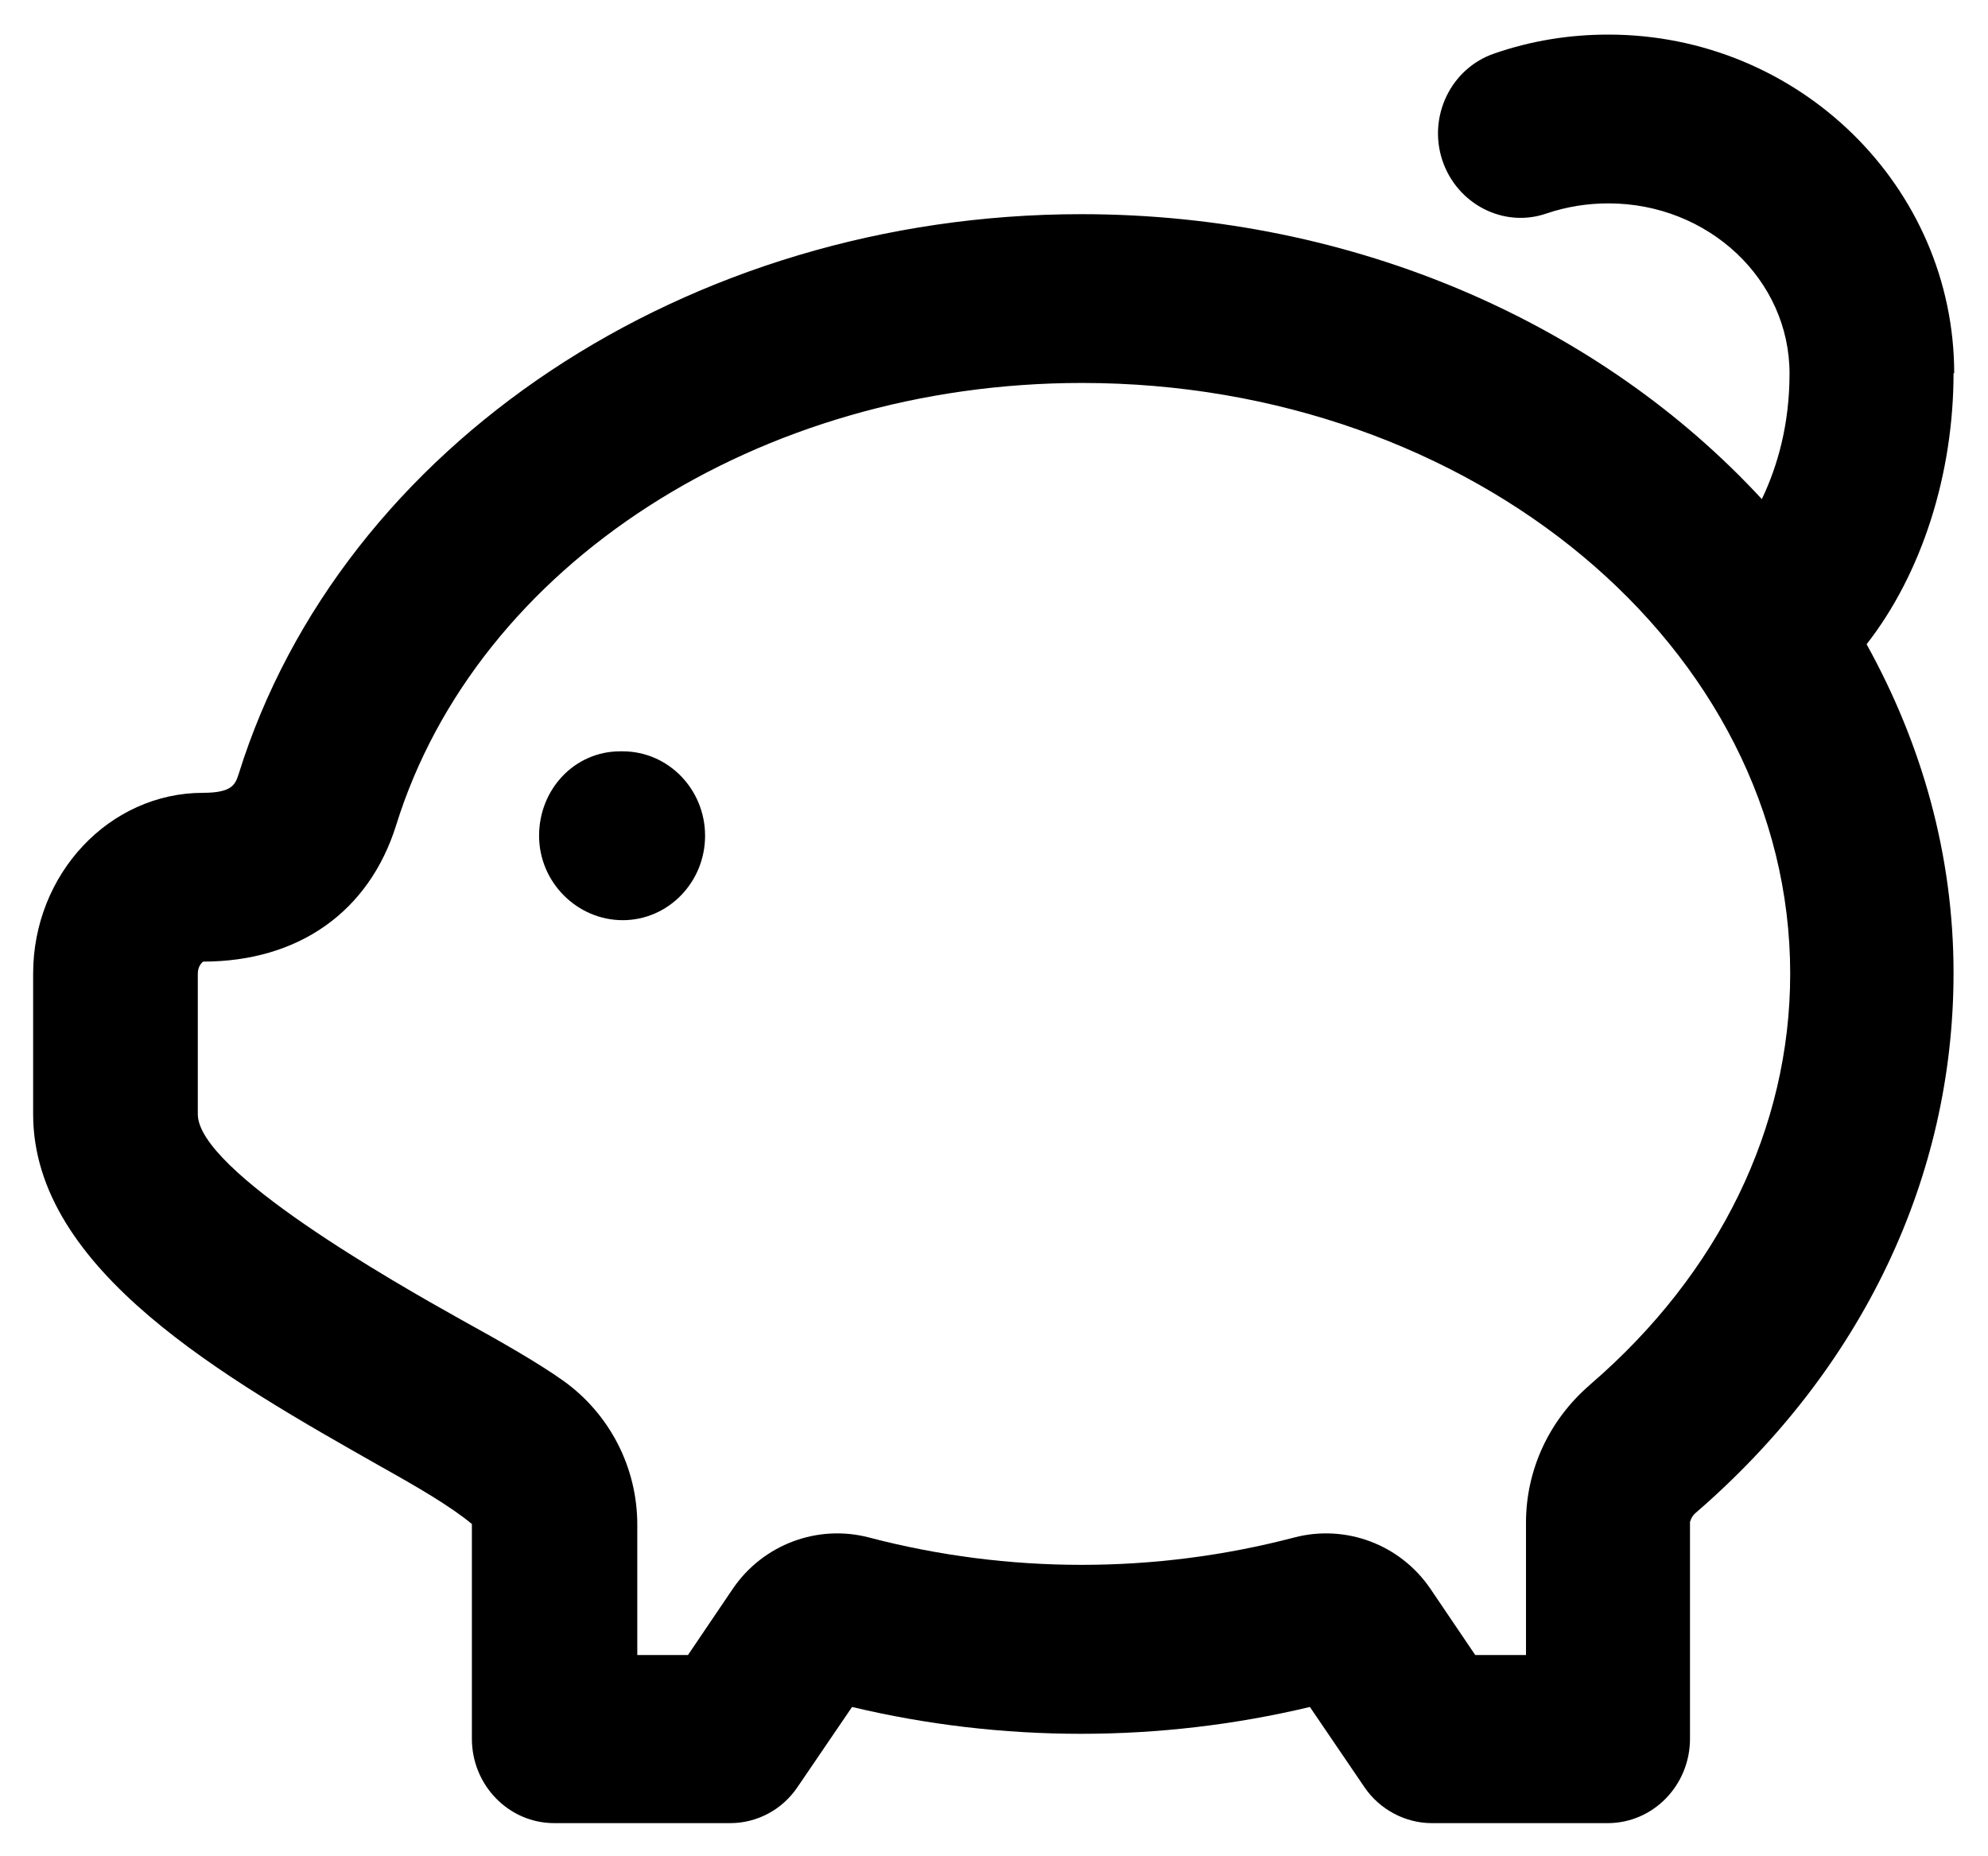
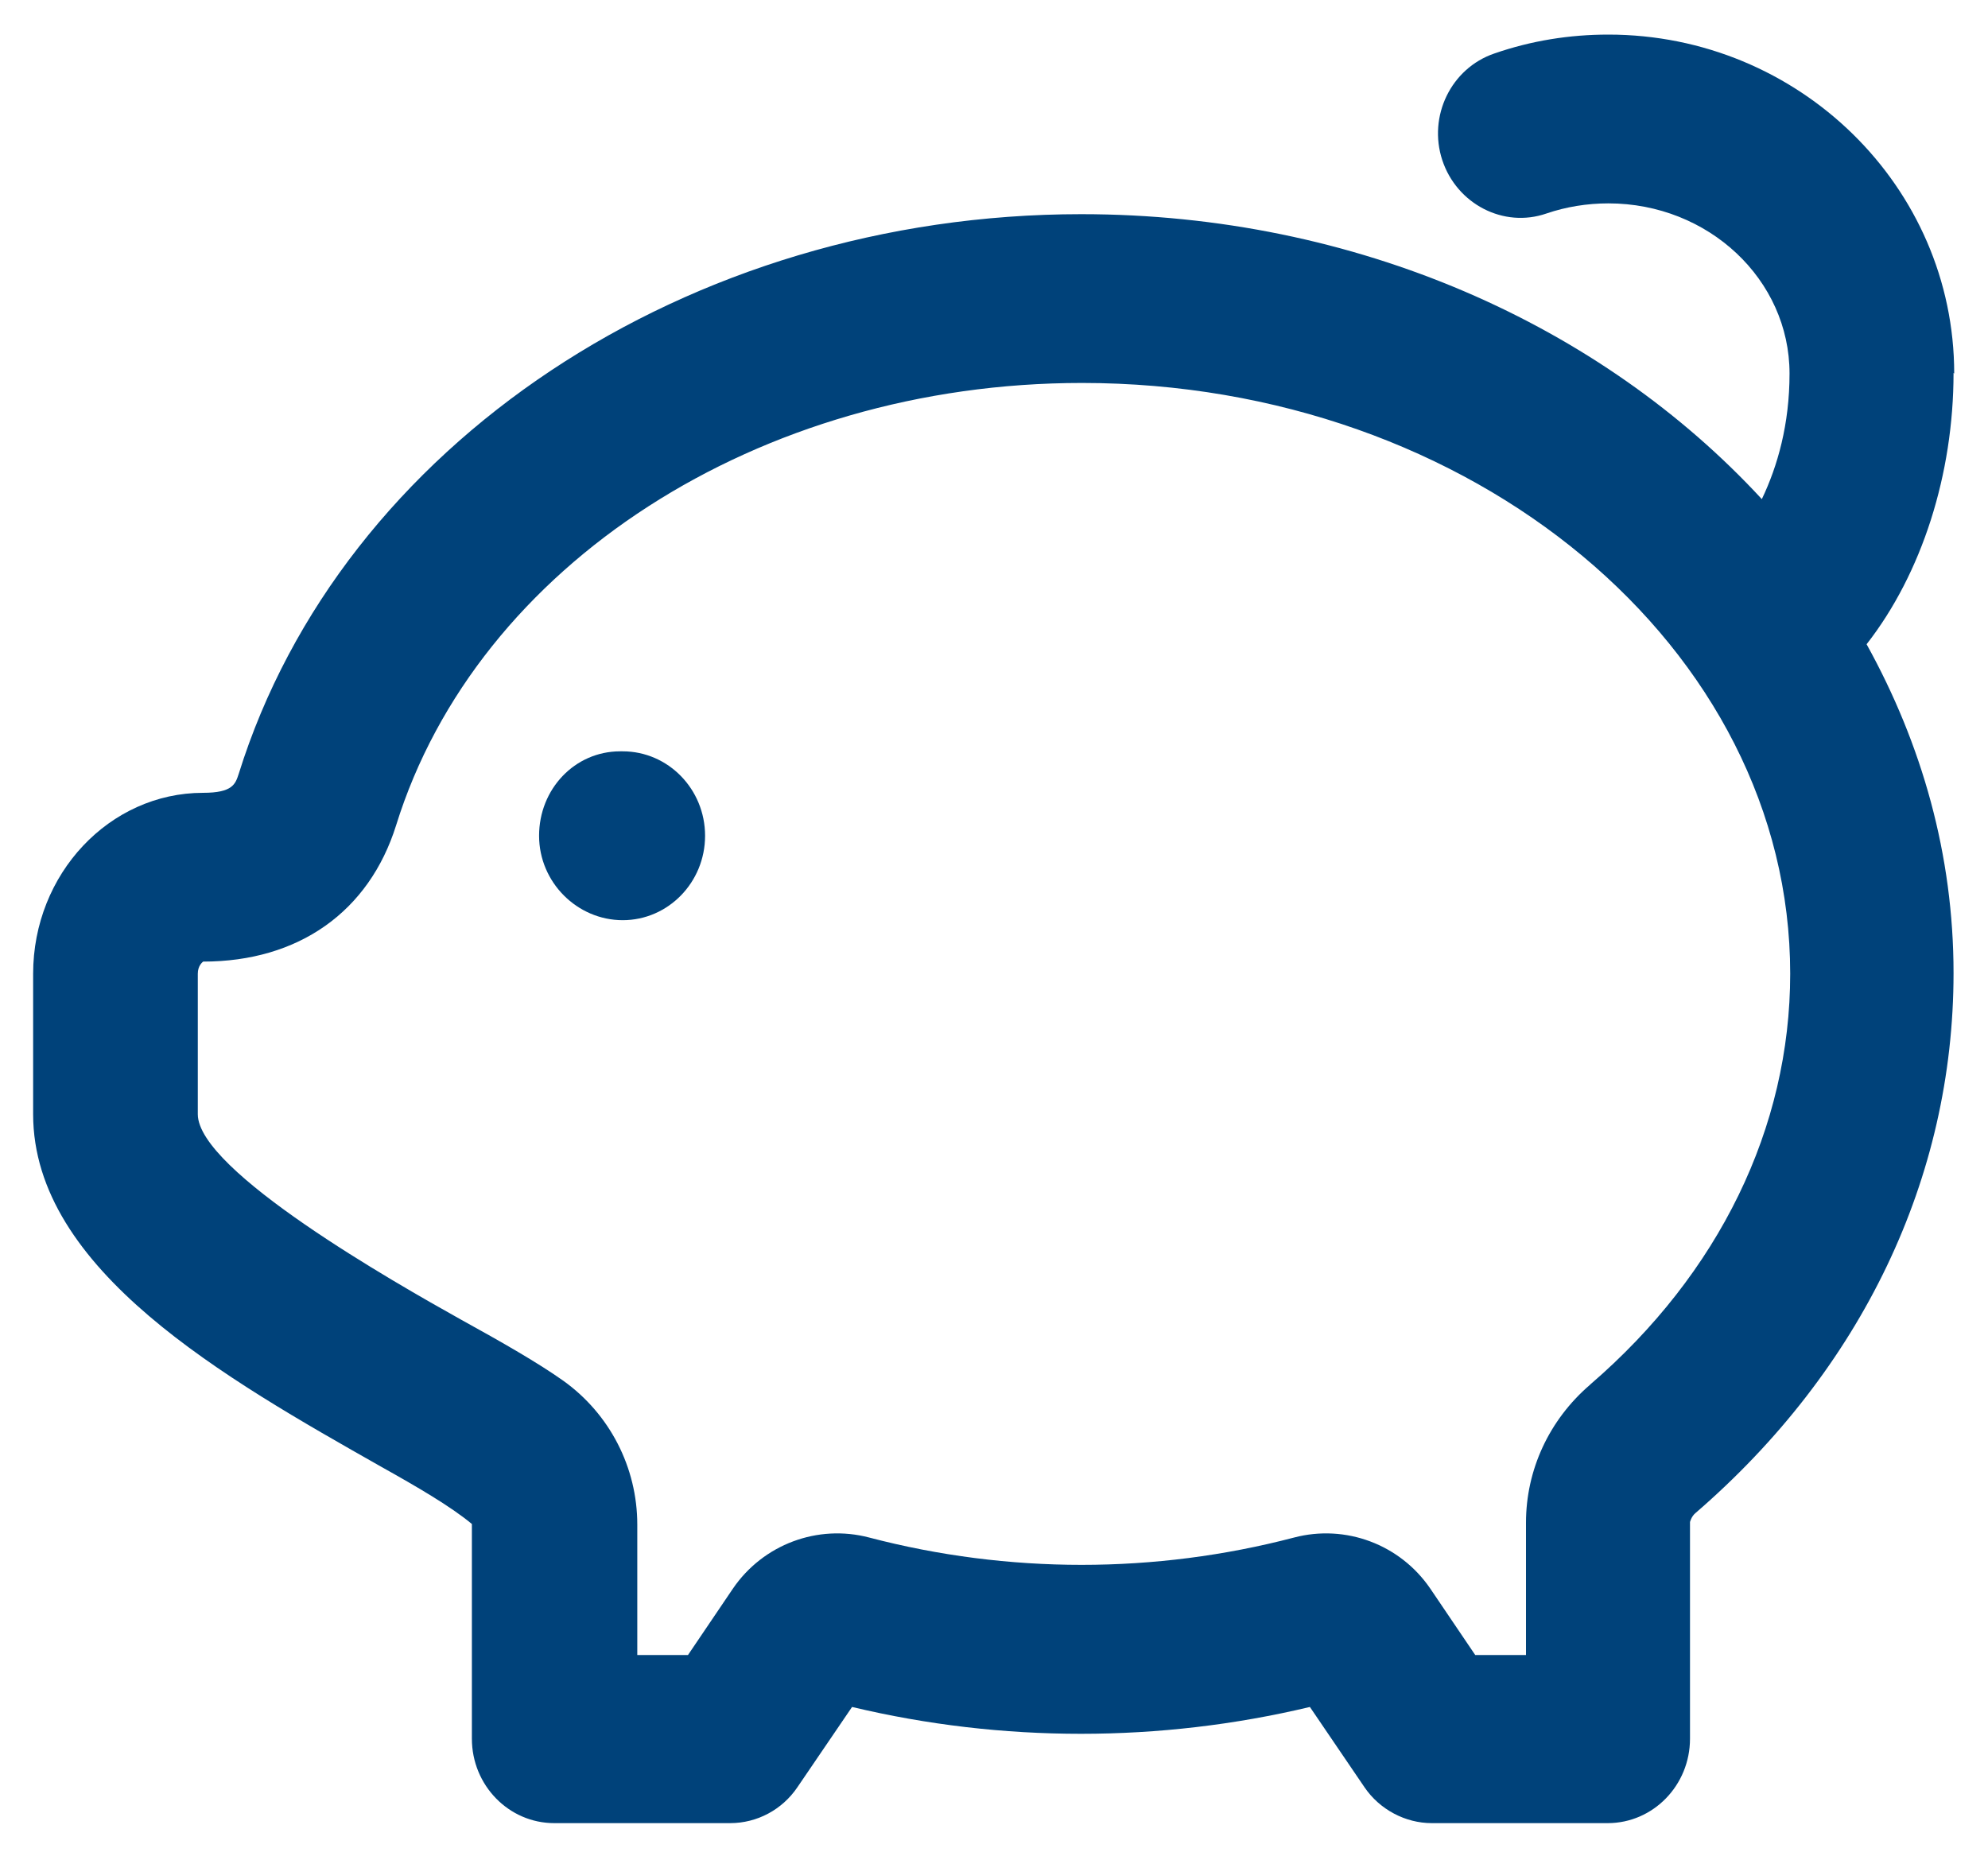
<svg xmlns="http://www.w3.org/2000/svg" width="30" height="28" viewBox="0 0 30 28" fill="none">
-   <path d="M29.49 5.637C29.49 2.814 27.144 0.522 24.271 0.522C23.684 0.522 23.108 0.614 22.551 0.807C21.895 1.031 21.547 1.755 21.765 2.417C21.984 3.079 22.69 3.446 23.336 3.222C23.634 3.12 23.953 3.069 24.271 3.069C25.782 3.069 27.005 4.22 27.005 5.637C27.005 6.401 26.826 7.033 26.587 7.532C24.171 4.913 20.473 3.232 16.317 3.232C10.382 3.232 5.153 6.707 3.602 11.679C3.552 11.831 3.512 11.964 3.065 11.964C1.653 11.964 0.5 13.187 0.5 14.694V16.814C0.5 19.167 3.413 20.808 5.749 22.132C6.296 22.438 6.803 22.733 7.121 22.998V26.238C7.121 26.941 7.678 27.512 8.364 27.512H11.018C11.426 27.512 11.804 27.308 12.032 26.972L12.858 25.759C15.124 26.299 17.5 26.299 19.767 25.759L20.592 26.972C20.821 27.308 21.209 27.512 21.606 27.512H24.261C24.947 27.512 25.503 26.941 25.503 26.238V22.968C25.503 22.968 25.523 22.886 25.583 22.835C28.098 20.665 29.48 17.771 29.48 14.684C29.48 12.901 29.003 11.23 28.168 9.722C29.003 8.653 29.48 7.155 29.48 5.627L29.49 5.637ZM23.992 20.899C23.376 21.429 23.028 22.183 23.028 22.978V24.975H22.262L21.586 23.976C21.129 23.304 20.304 22.998 19.529 23.202C17.431 23.752 15.214 23.752 13.116 23.202C12.341 22.998 11.515 23.304 11.058 23.976L10.382 24.975H9.617V23.008C9.617 22.142 9.199 21.337 8.503 20.838C8.115 20.563 7.579 20.257 6.952 19.911C5.968 19.361 2.985 17.669 2.985 16.814V14.694C2.985 14.572 3.055 14.521 3.065 14.511C4.507 14.511 5.57 13.757 5.978 12.453C7.201 8.52 11.456 5.779 16.327 5.779C22.223 5.779 27.015 9.773 27.015 14.694C27.015 17.017 25.941 19.218 24.002 20.889L23.992 20.899Z" fill="currentcolor" />
-   <path d="M9.397 13.886C8.711 13.886 8.135 13.315 8.135 12.612C8.135 11.909 8.672 11.338 9.358 11.338H9.397C10.083 11.338 10.64 11.909 10.64 12.612C10.64 13.315 10.083 13.886 9.397 13.886Z" fill="currentcolor" />
+   <path d="M29.49 5.637C29.49 2.814 27.144 0.522 24.271 0.522C23.684 0.522 23.108 0.614 22.551 0.807C21.895 1.031 21.547 1.755 21.765 2.417C21.984 3.079 22.69 3.446 23.336 3.222C23.634 3.12 23.953 3.069 24.271 3.069C25.782 3.069 27.005 4.22 27.005 5.637C27.005 6.401 26.826 7.033 26.587 7.532C24.171 4.913 20.473 3.232 16.317 3.232C10.382 3.232 5.153 6.707 3.602 11.679C3.552 11.831 3.512 11.964 3.065 11.964C1.653 11.964 0.5 13.187 0.5 14.694V16.814C0.5 19.167 3.413 20.808 5.749 22.132C6.296 22.438 6.803 22.733 7.121 22.998V26.238C7.121 26.941 7.678 27.512 8.364 27.512H11.018C11.426 27.512 11.804 27.308 12.032 26.972L12.858 25.759C15.124 26.299 17.5 26.299 19.767 25.759L20.592 26.972C20.821 27.308 21.209 27.512 21.606 27.512H24.261C24.947 27.512 25.503 26.941 25.503 26.238V22.968C25.503 22.968 25.523 22.886 25.583 22.835C28.098 20.665 29.48 17.771 29.48 14.684C29.48 12.901 29.003 11.23 28.168 9.722C29.003 8.653 29.48 7.155 29.48 5.627L29.49 5.637ZM23.992 20.899C23.376 21.429 23.028 22.183 23.028 22.978V24.975H22.262L21.586 23.976C21.129 23.304 20.304 22.998 19.529 23.202C17.431 23.752 15.214 23.752 13.116 23.202C12.341 22.998 11.515 23.304 11.058 23.976L10.382 24.975H9.617V23.008C9.617 22.142 9.199 21.337 8.503 20.838C8.115 20.563 7.579 20.257 6.952 19.911C5.968 19.361 2.985 17.669 2.985 16.814V14.694C2.985 14.572 3.055 14.521 3.065 14.511C4.507 14.511 5.57 13.757 5.978 12.453C7.201 8.52 11.456 5.779 16.327 5.779C22.223 5.779 27.015 9.773 27.015 14.694C27.015 17.017 25.941 19.218 24.002 20.889L23.992 20.899Z" fill="#00427A" />
+   <path d="M9.397 13.886C8.711 13.886 8.135 13.315 8.135 12.612C8.135 11.909 8.672 11.338 9.358 11.338H9.397C10.083 11.338 10.64 11.909 10.64 12.612C10.64 13.315 10.083 13.886 9.397 13.886Z" fill="#00427A" />
</svg>
